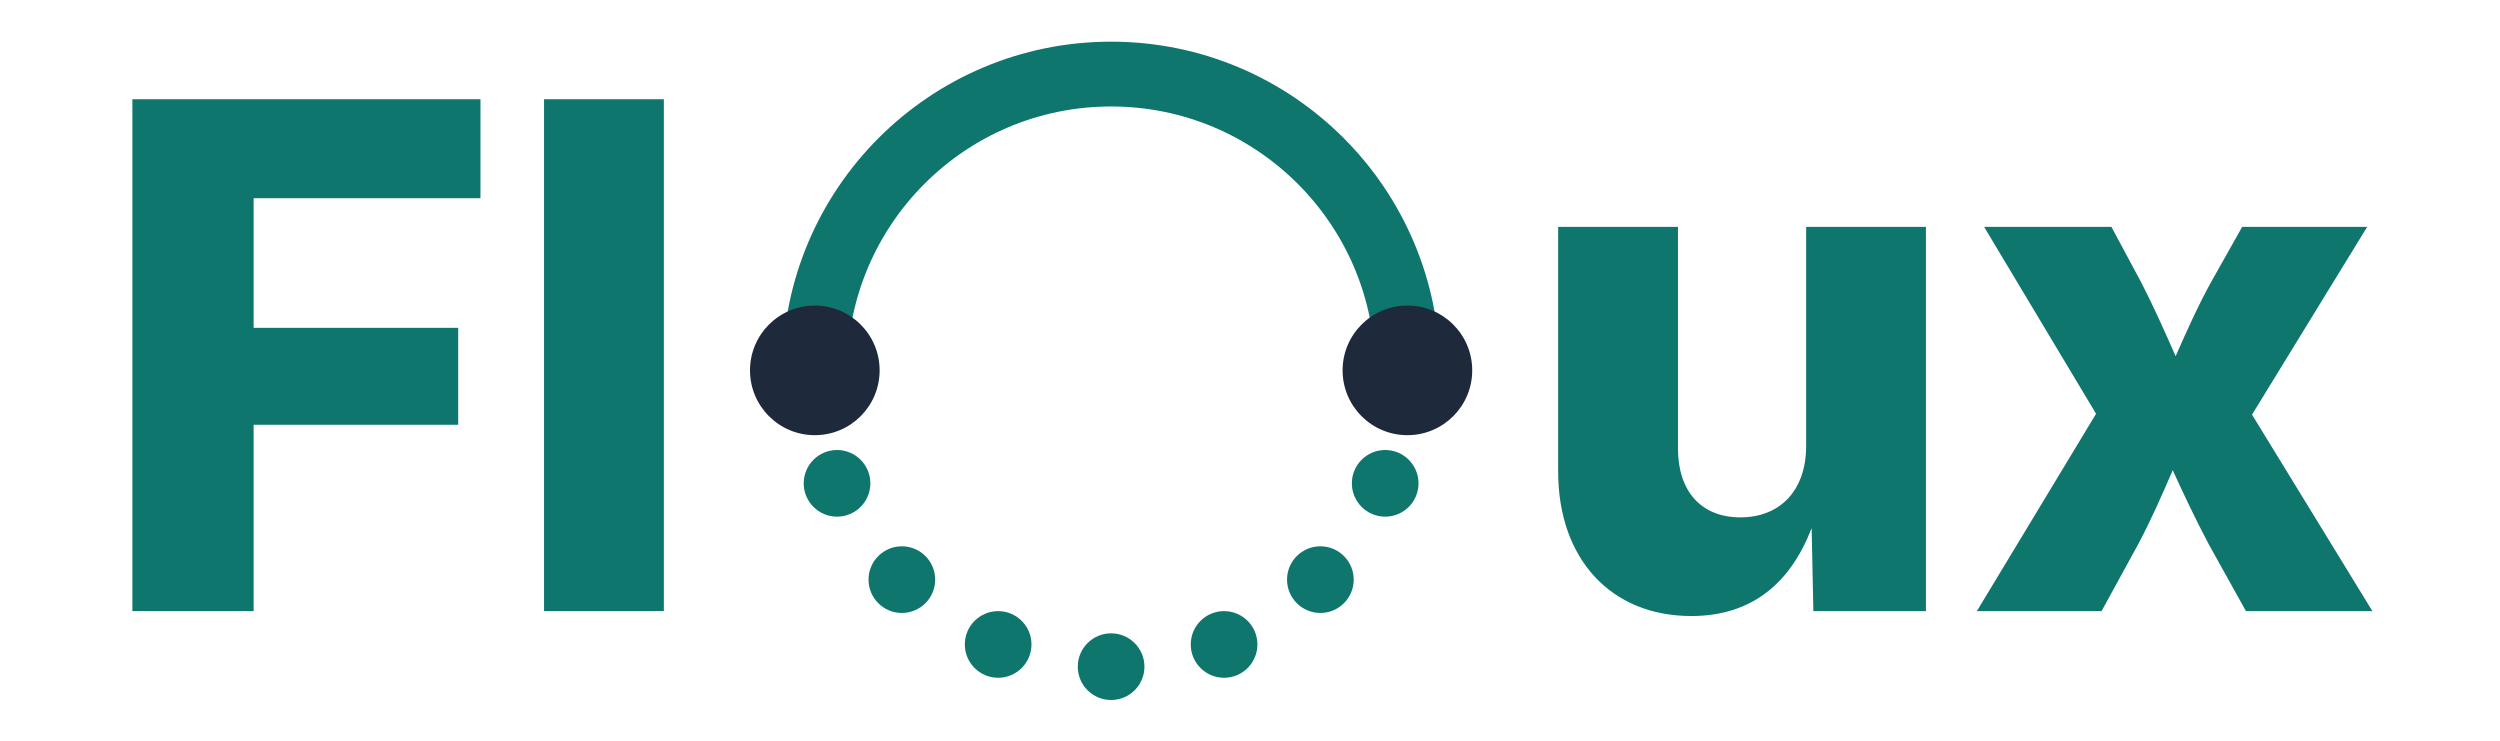
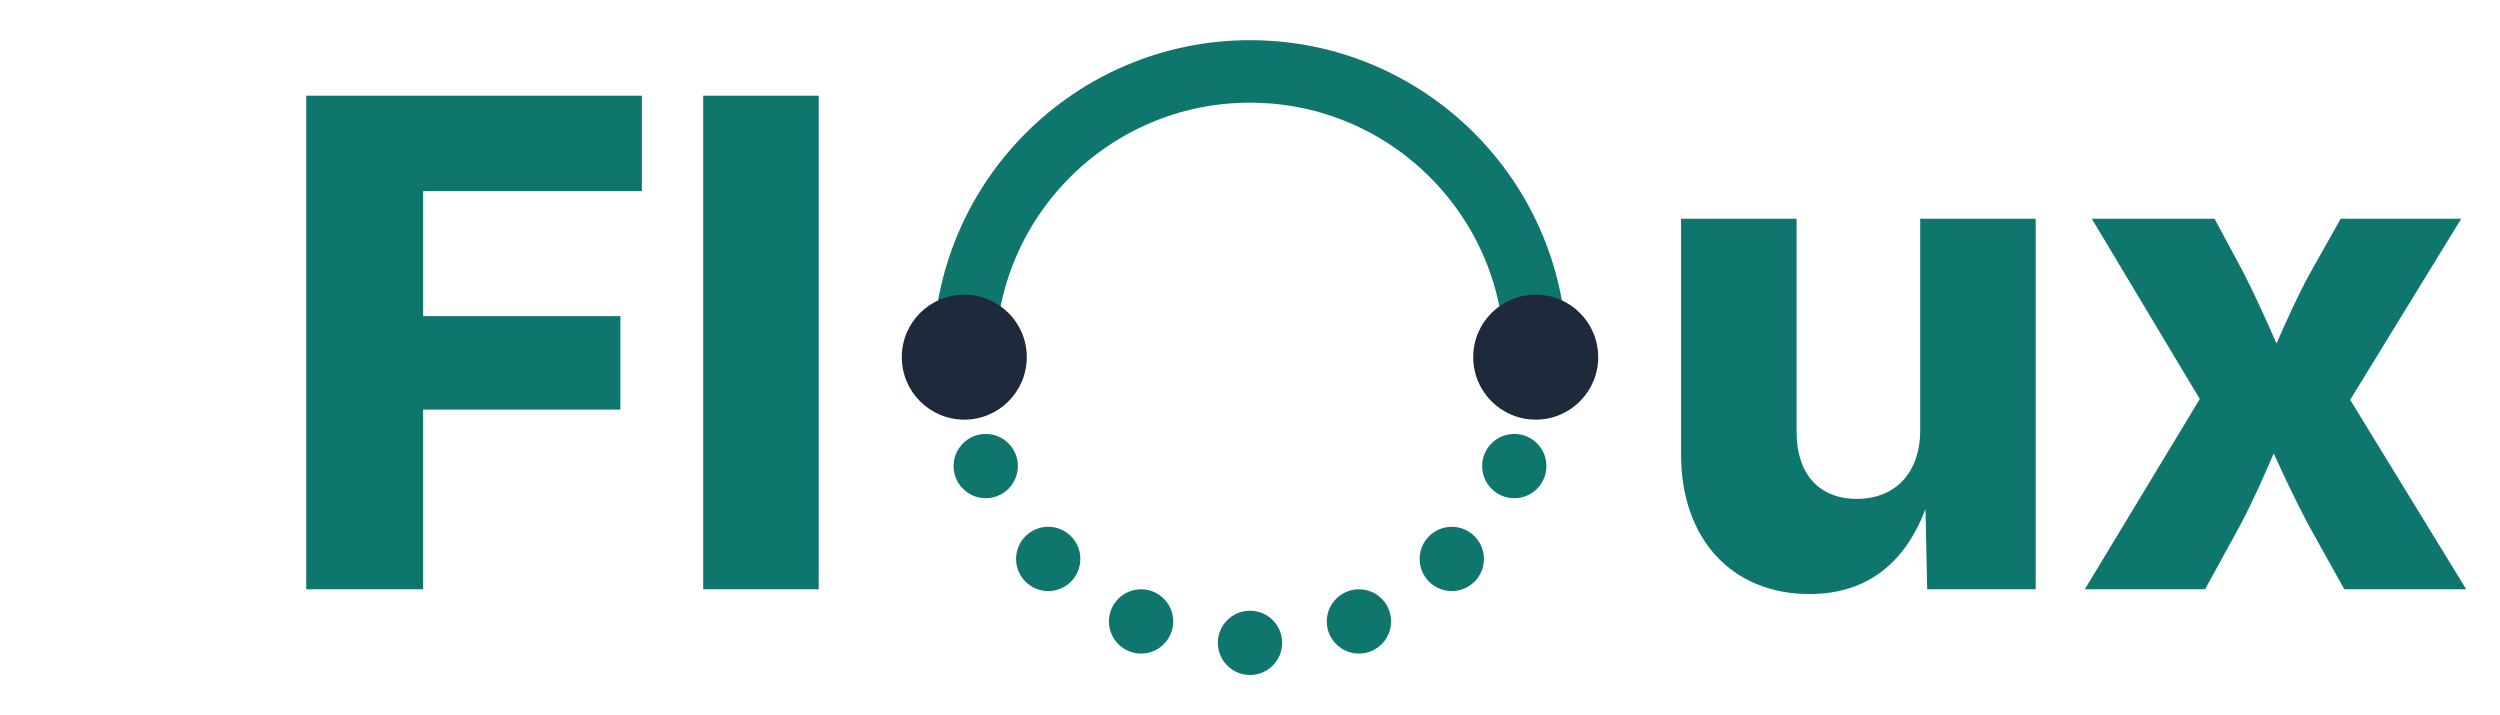
- <svg xmlns="http://www.w3.org/2000/svg" viewBox="40 10 135 40" width="100%" height="100%">
+ <svg xmlns="http://www.w3.org/2000/svg" viewBox="30 10 140 40" width="100%" height="100%">
  <text x="78" y="43" text-anchor="end" font-family="-apple-system, BlinkMacSystemFont, 'SF Pro Text', 'Helvetica Neue', sans-serif" font-size="38" font-weight="800" fill="#0F766E">Fl</text>
  <text x="122" y="43" font-family="-apple-system, BlinkMacSystemFont, 'SF Pro Text', 'Helvetica Neue', sans-serif" font-size="38" font-weight="800" fill="#0F766E">ux</text>
  <g transform="translate(100, 30)">
    <path d="M -16 0 A 16 16 0 0 1 16 0" fill="none" stroke="#0F766E" stroke-width="3.5" />
    <circle cx="-14.8" cy="6.1" r="1.8" fill="#0F766E" />
    <circle cx="-11.3" cy="11.3" r="1.8" fill="#0F766E" />
    <circle cx="-6.1" cy="14.8" r="1.8" fill="#0F766E" />
    <circle cx="0" cy="16" r="1.8" fill="#0F766E" />
    <circle cx="6.1" cy="14.8" r="1.8" fill="#0F766E" />
    <circle cx="11.3" cy="11.3" r="1.8" fill="#0F766E" />
    <circle cx="14.8" cy="6.1" r="1.8" fill="#0F766E" />
    <circle cx="-16" cy="0" r="3.5" fill="#1e293b" />
    <circle cx="16" cy="0" r="3.5" fill="#1e293b" />
  </g>
</svg>
